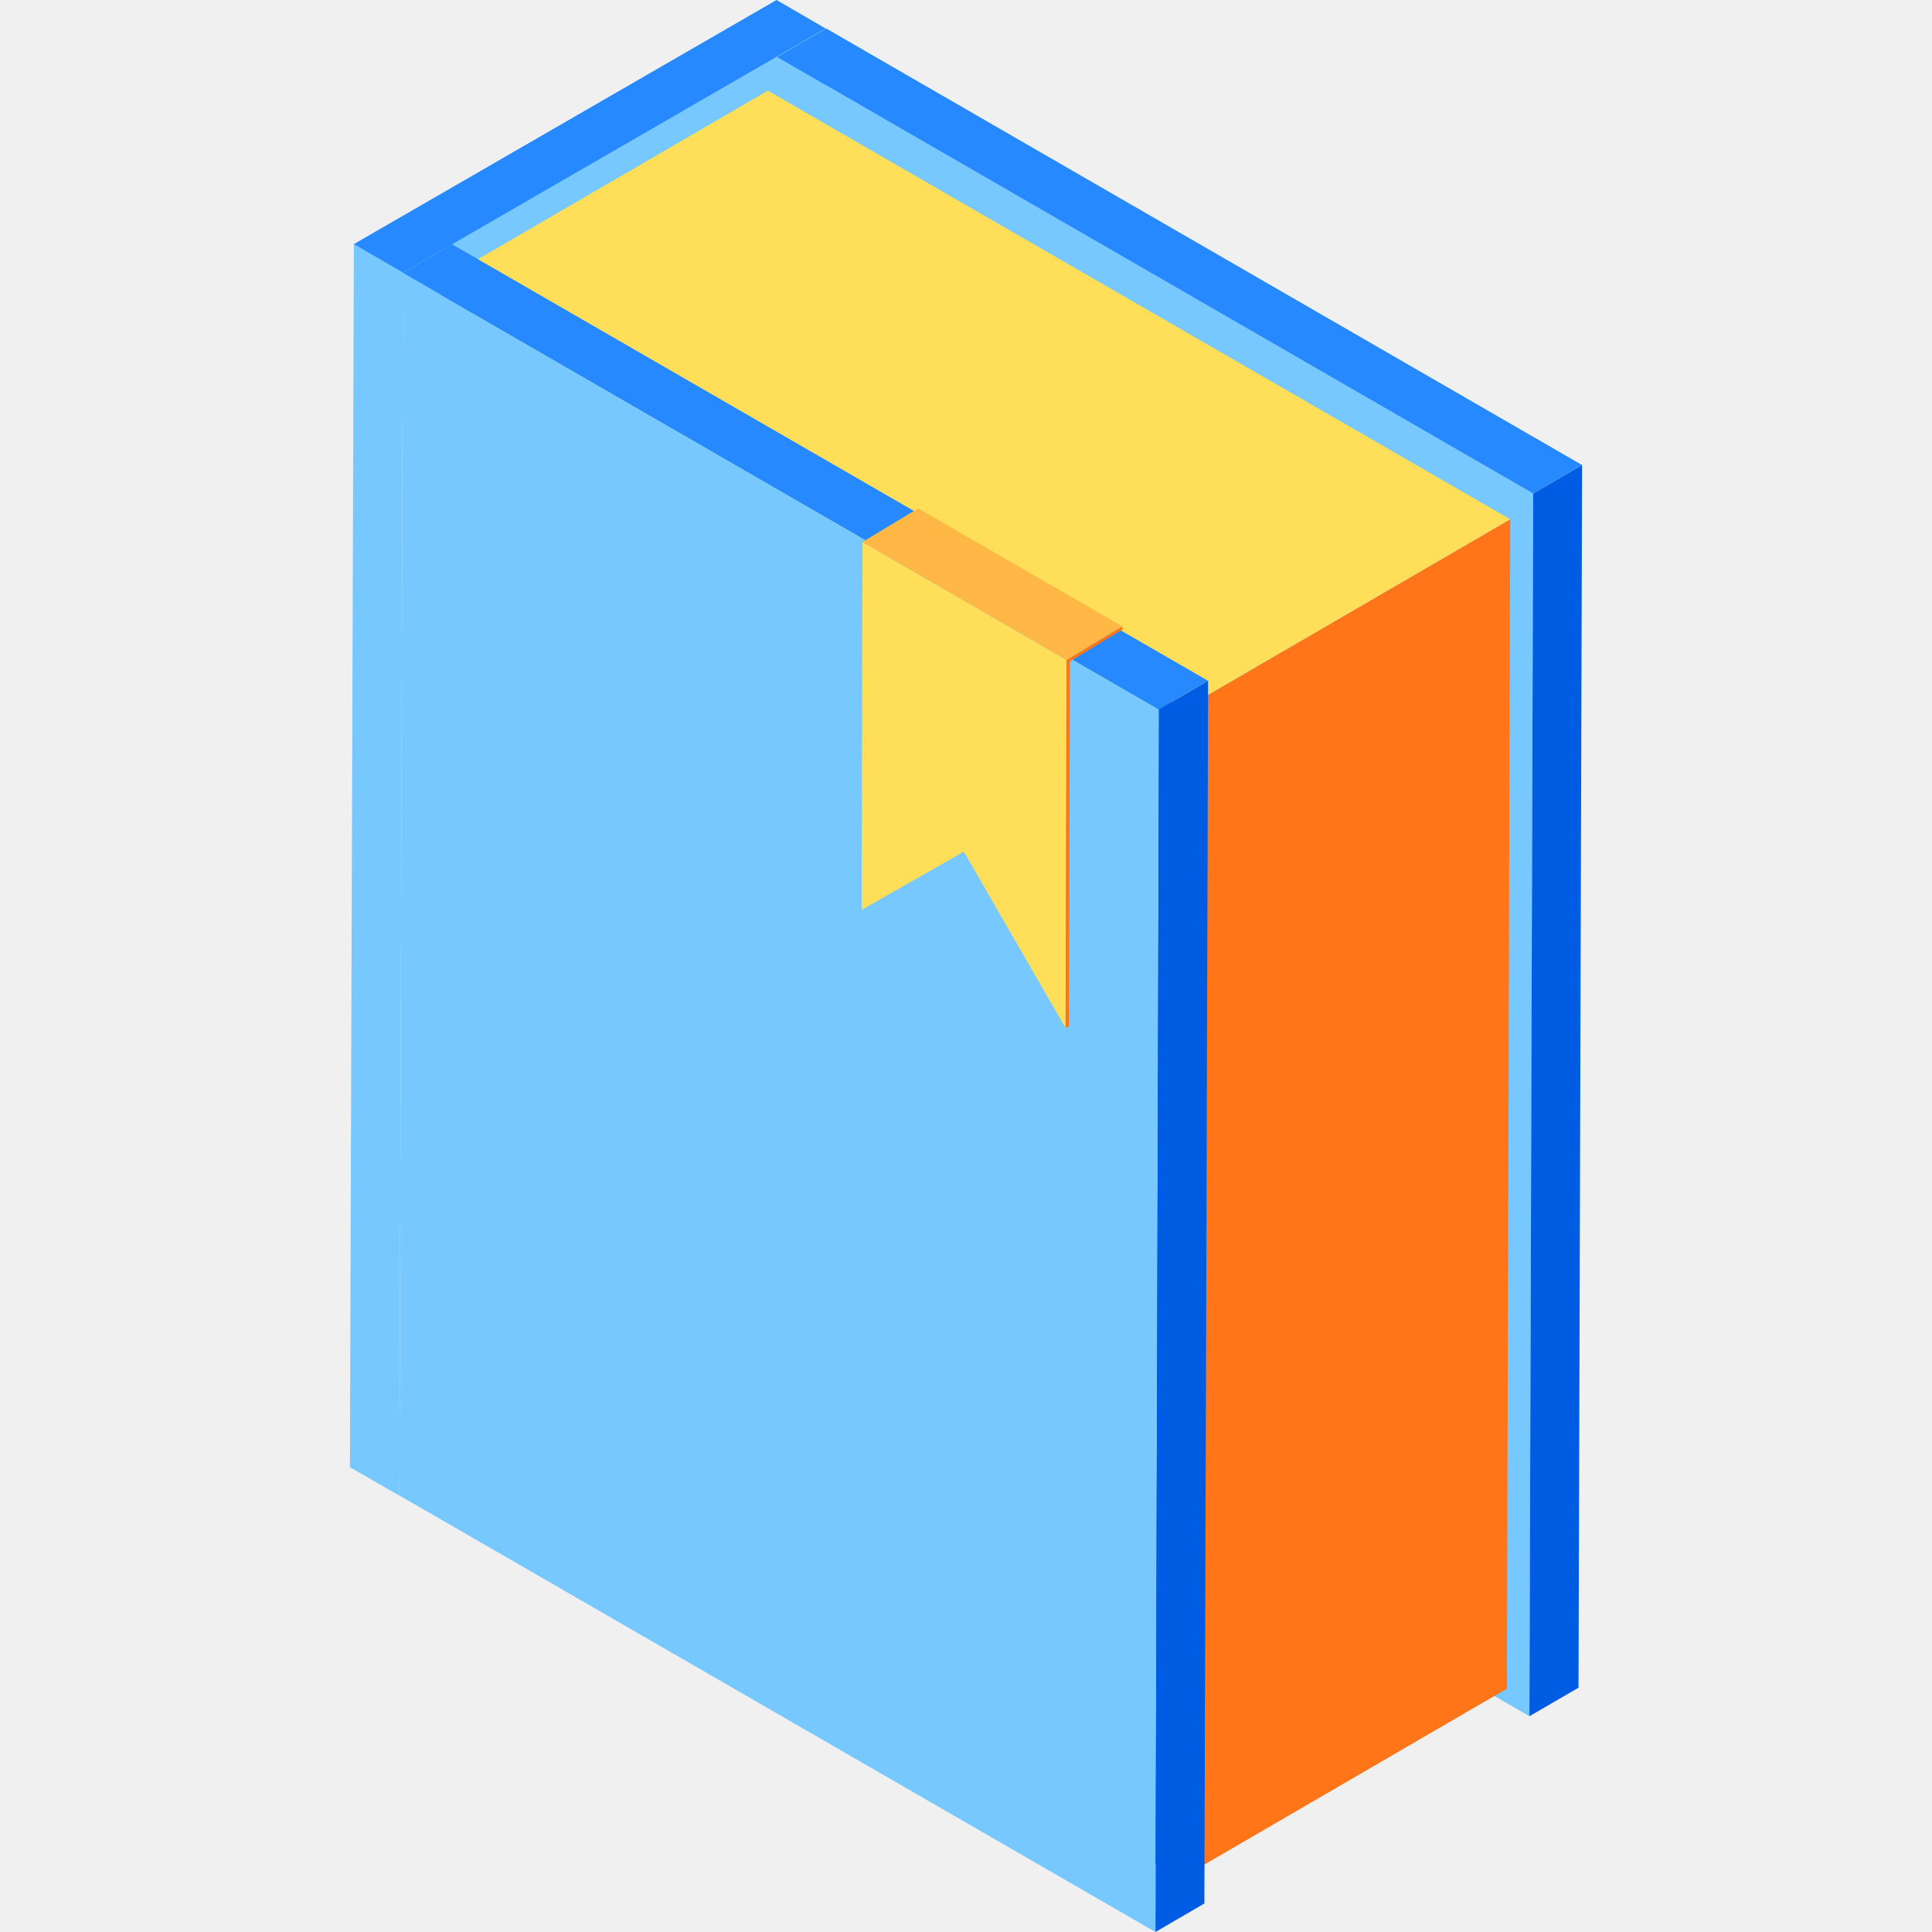
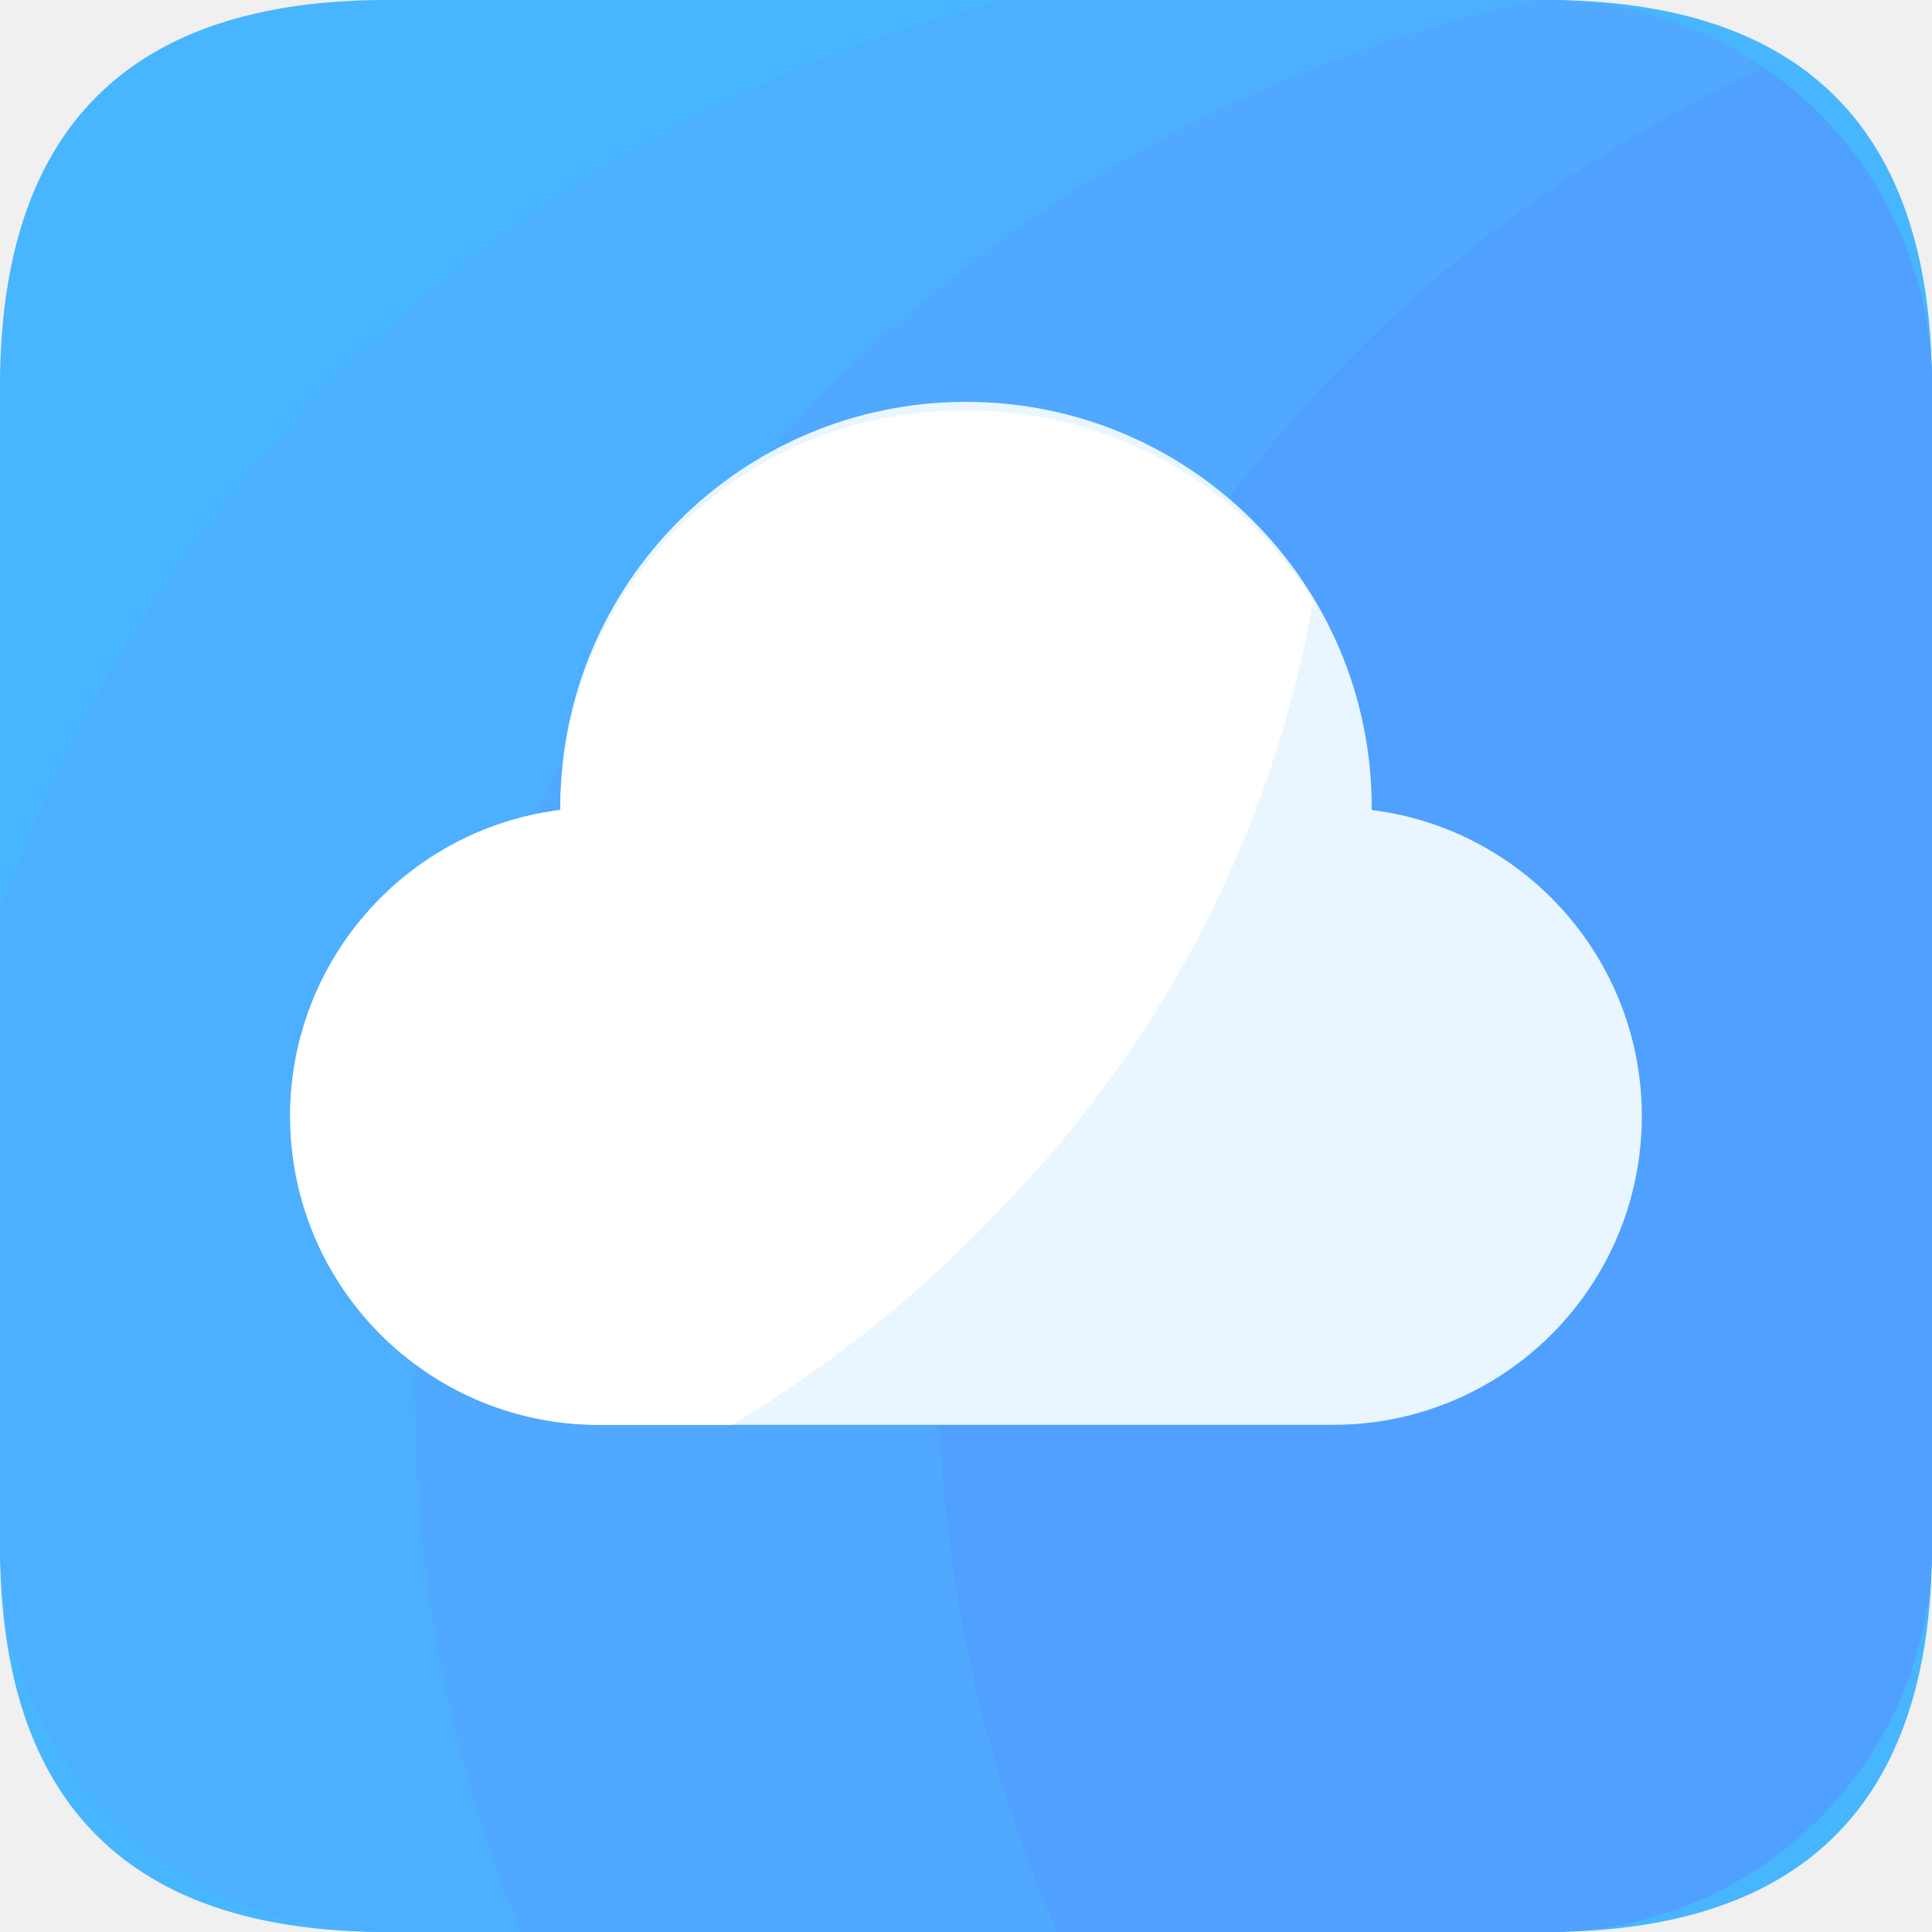
- <svg xmlns="http://www.w3.org/2000/svg" t="1578281760456" class="icon" viewBox="0 0 1024 1024" version="1.1" p-id="3948" width="200" height="200">
+ <svg xmlns="http://www.w3.org/2000/svg" t="1584261245569" class="icon" viewBox="0 0 1024 1024" version="1.1" p-id="1318" width="200" height="200">
  <defs>
    <style type="text/css" />
  </defs>
-   <path d="M211.694 792.737L185.462 777.627l2.099-648.46 26.022 15.11-1.889 648.46zM437.605 15.11l1.889 644.682L215.681 792.737l-2.099-648.565 224.023-129.062z" fill="#76C8FF" p-id="3949" />
-   <path d="M213.583 144.487L187.56 129.377 411.583 0l26.022 15.11L213.583 144.487z" fill="#2789FF" p-id="3950" />
-   <path d="M812.621 261.587l-1.994 648.04L410.009 678.365l1.889-648.145 400.723 231.368z" fill="#76C8FF" p-id="3951" />
-   <path d="M812.621 261.587l25.917-15.11-1.889 648.04-26.022 15.11 1.994-648.04z" fill="#005CE2" p-id="3952" />
-   <path d="M411.898 30.219l26.022-15.11 400.618 231.368-25.917 15.11L411.898 30.219z" fill="#2789FF" p-id="3953" />
-   <path d="M627.107 375.96l-1.679 619.814-393.483-227.171 1.784-619.814 393.378 227.171z" fill="#154989" p-id="3954" />
-   <path d="M627.107 375.96l173.342-100.732-1.784 619.814-173.237 100.732 1.679-619.814z" fill="#FF7517" p-id="3955" />
-   <path d="M233.729 148.789l173.237-100.732 393.483 227.171-173.342 100.732L233.729 148.789z" fill="#FFDF5A" p-id="3956" />
-   <path d="M614.306 375.96l-1.889 648.04L211.694 792.632l1.889-648.04 400.723 231.368z" fill="#76C8FF" p-id="3957" />
-   <path d="M614.306 375.96l26.022-15.11-1.994 648.04-25.917 15.11 1.889-648.04z" fill="#005CE2" p-id="3958" />
-   <path d="M213.583 144.592l26.022-15.11 400.723 231.368-26.022 15.11L213.583 144.592z" fill="#2789FF" p-id="3959" />
-   <path d="M565.304 349.833l-0.525 195.063-53.933-93.492-54.143 30.849 0.42-194.958 108.182 62.538z" fill="#FFDF5A" p-id="3960" />
-   <path d="M565.304 349.833l1.784-1.049-0.525 195.063-1.784 1.049 0.525-195.063z" fill="#FF7517" p-id="3961" />
-   <path d="M565.304 351.616l29.59-17.943v-1.679l-29.59 17.838v1.784z" fill="#FF7517" p-id="3962" />
-   <path d="M457.122 287.295l29.485-17.838 108.287 62.538-29.59 17.838-108.182-62.538z" fill="#FFB845" p-id="3963" />
+   <path d="M0 0m204.8 0l614.4 0q204.8 0 204.8 204.8l0 614.4q0 204.8-204.8 204.8l-614.4 0q-204.8 0-204.8-204.8l0-614.4q0-204.8 204.8-204.8Z" fill="#48B5FF" p-id="1319" />
+   <path d="M819.2 0H534.272A756.48 756.48 0 0 0 0 483.584V819.2a204.8 204.8 0 0 0 204.8 204.8h614.4a204.8 204.8 0 0 0 204.8-204.8V204.8a204.8 204.8 0 0 0-204.8-204.8z" fill="#4DAFFF" p-id="1320" />
+   <path d="M819.2 0h-3.84a755.2 755.2 0 0 0-539.392 1024H819.2a204.8 204.8 0 0 0 204.8-204.8V204.8a204.8 204.8 0 0 0-204.8-204.8z" fill="#50A8FF" p-id="1321" />
+   <path d="M497.152 721.152A752.384 752.384 0 0 0 560.384 1024H819.2a204.8 204.8 0 0 0 204.8-204.8V204.8a204.8 204.8 0 0 0-89.088-168.96 755.2 755.2 0 0 0-437.76 685.312z" fill="#50A0FF" p-id="1322" />
+   <path d="M727.04 429.312v-1.28a215.04 215.04 0 0 0-430.08 0v1.28a163.584 163.584 0 0 0 20.224 325.888h389.632a163.584 163.584 0 0 0 20.224-325.888z" fill="#E9F6FF" p-id="1323" />
+   <path d="M512 217.6a212.736 212.736 0 0 0-215.04 210.432v1.28a163.584 163.584 0 0 0 20.224 325.888h70.656A669.44 669.44 0 0 0 537.6 633.088a611.84 611.84 0 0 0 158.464-314.624A215.808 215.808 0 0 0 512 217.6z" fill="#FFFFFF" p-id="1324" />
</svg>
